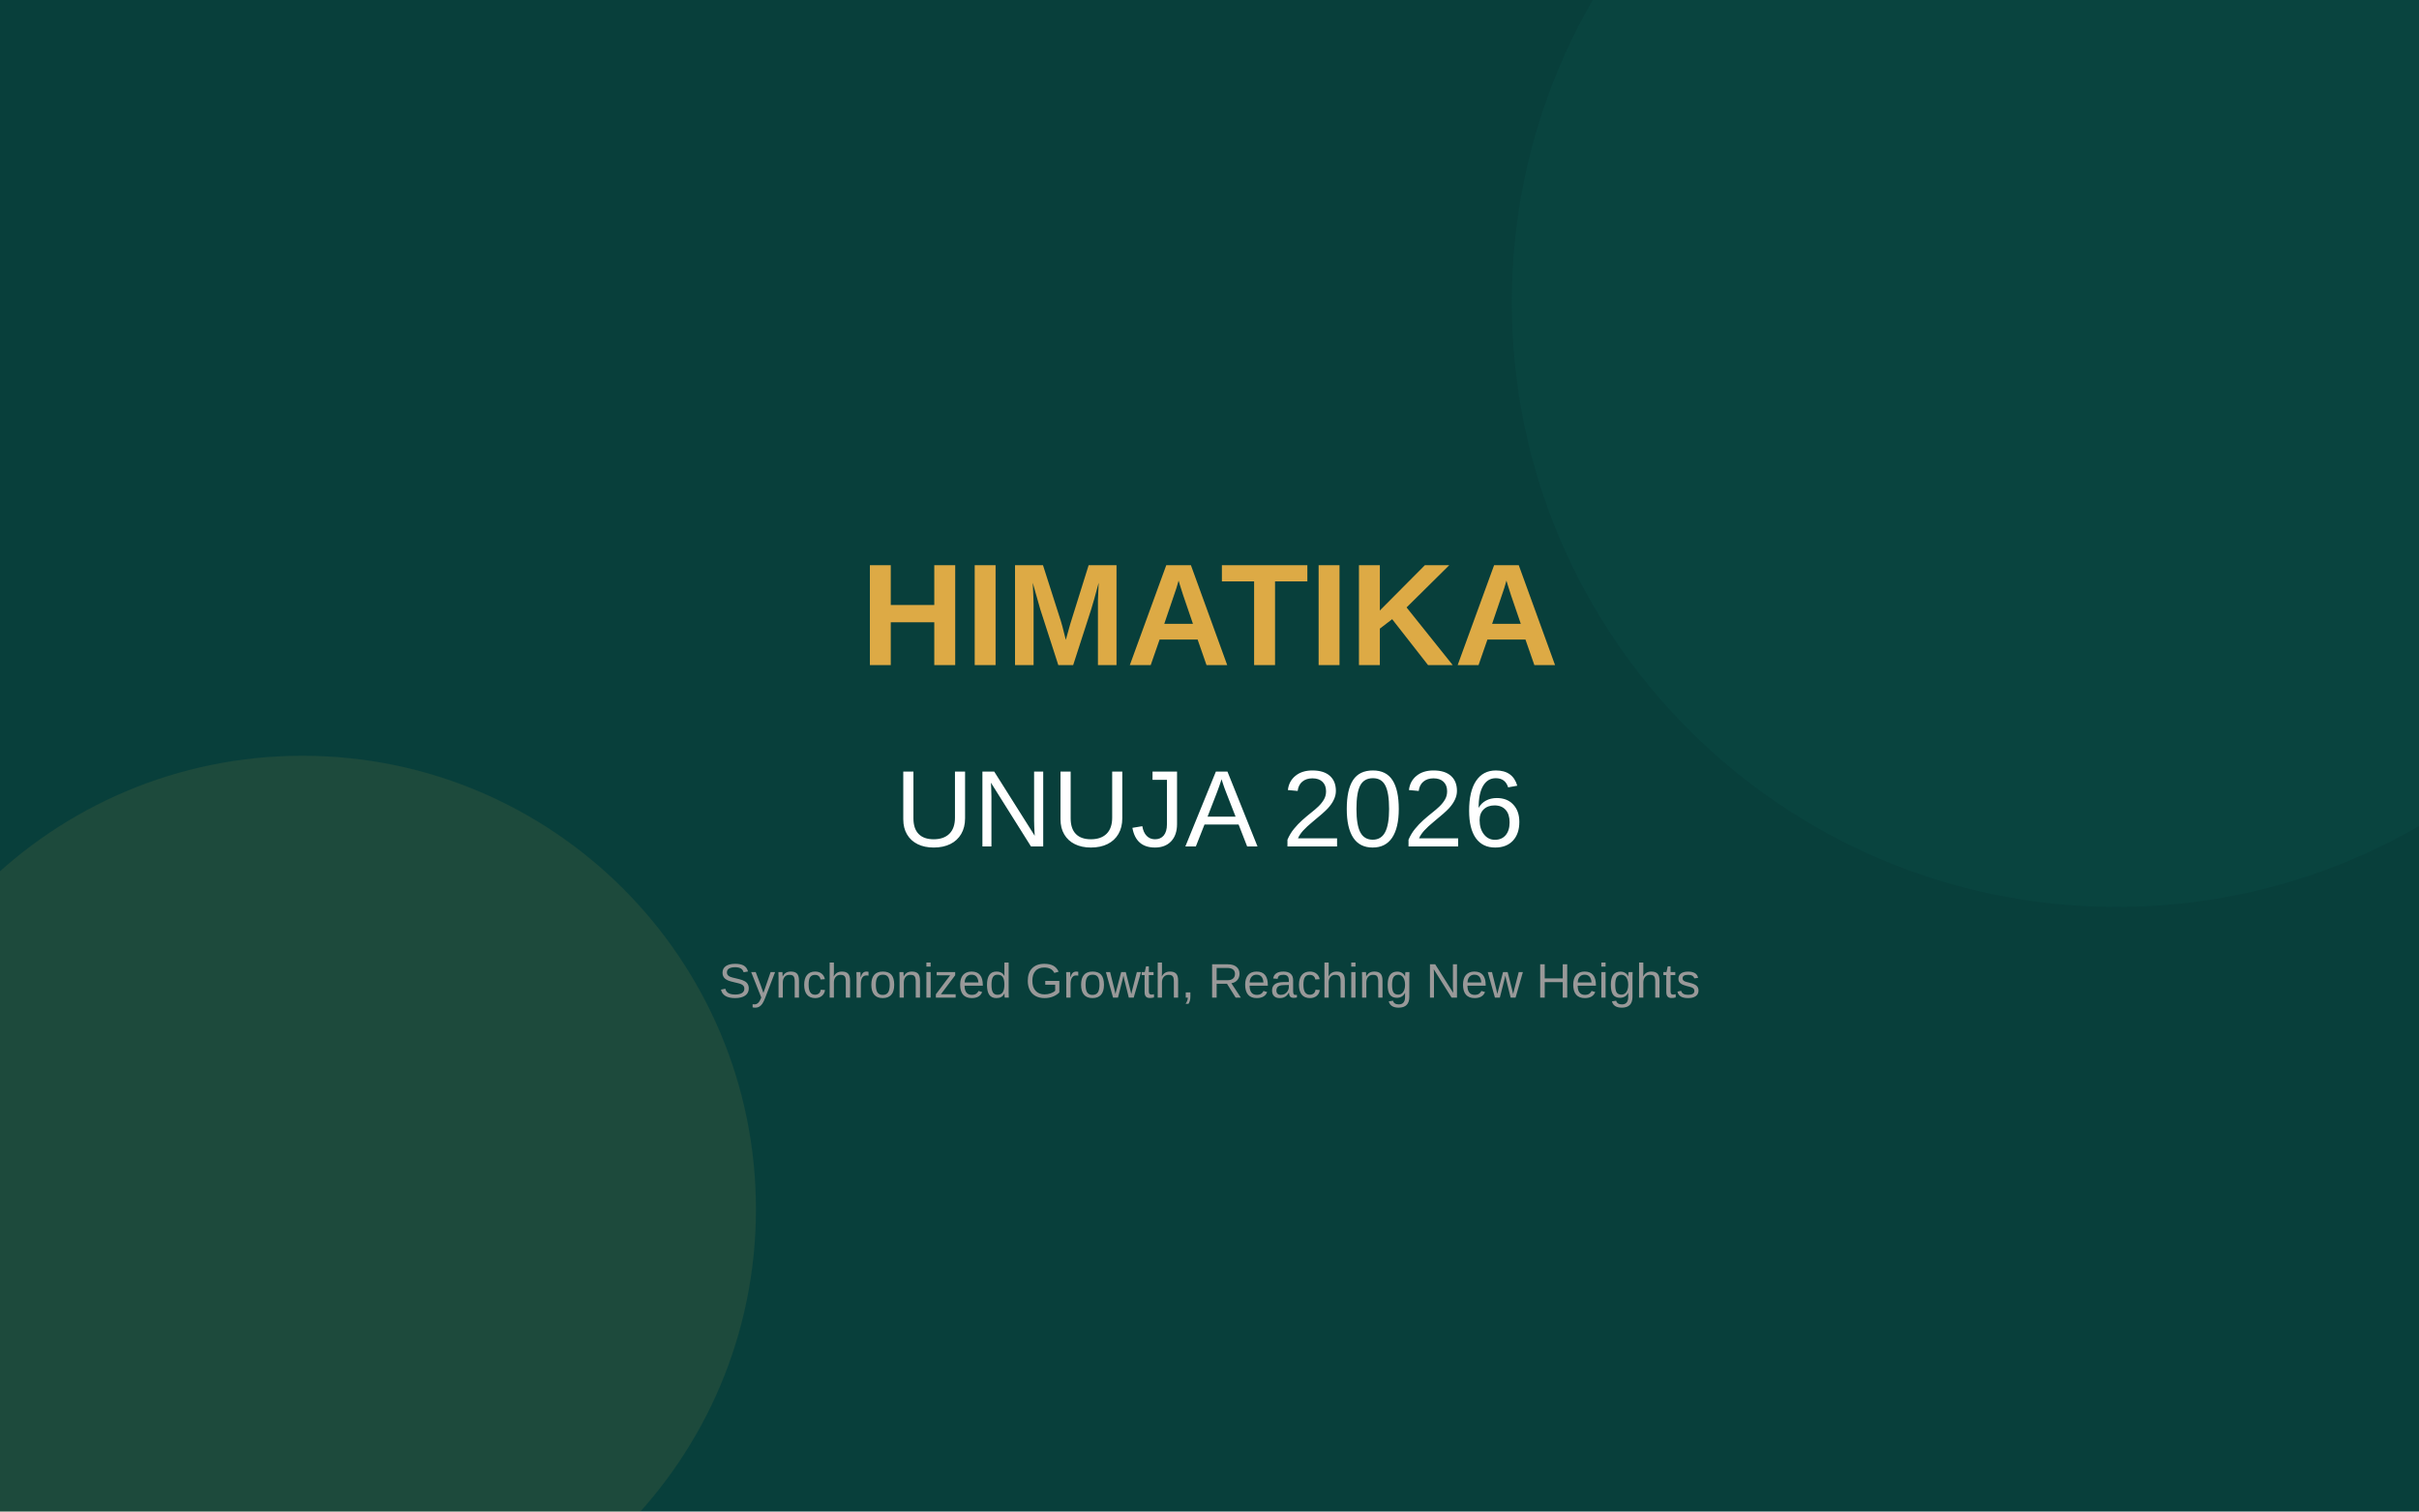
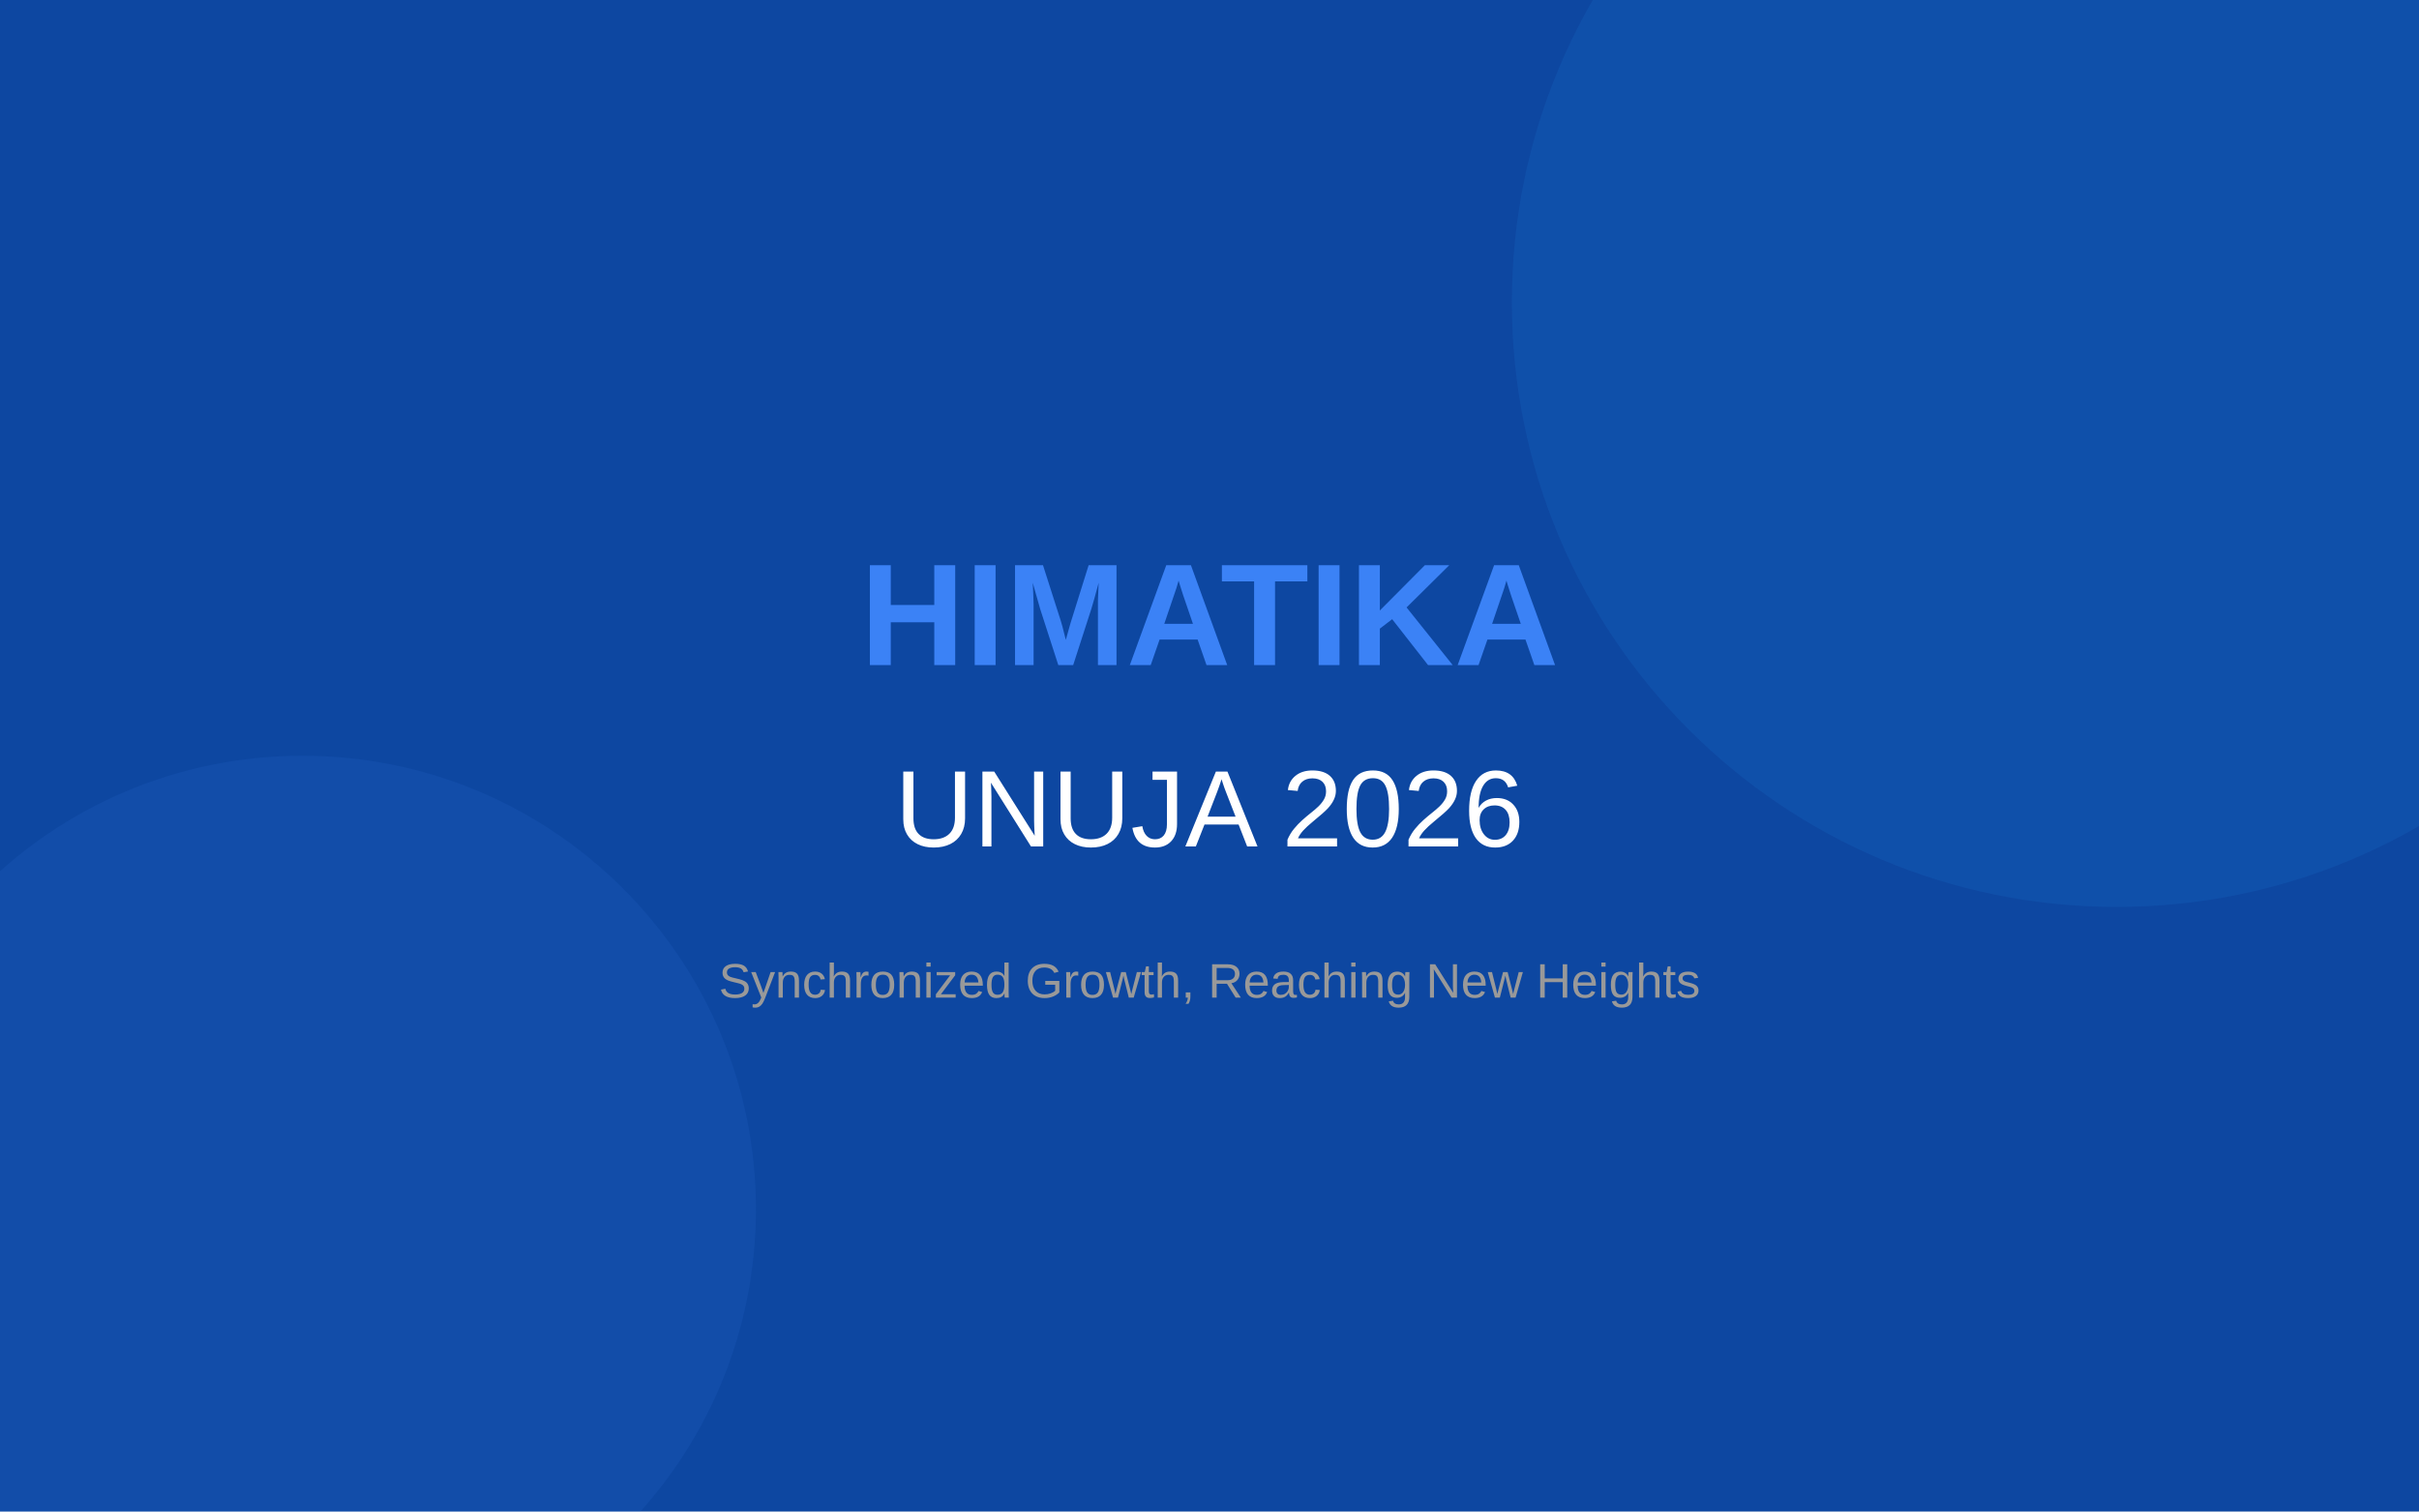
<svg xmlns="http://www.w3.org/2000/svg" width="800" height="500" viewBox="0 0 800 500">
-   <rect fill="#083F3B" width="800" height="500" />
-   <circle cx="700" cy="100" r="200" fill="#0B514B" opacity="0.3" />
-   <circle cx="100" cy="400" r="150" fill="#DDAA45" opacity="0.1" />
-   <text x="400" y="220" font-family="Arial, sans-serif" font-size="48" fill="#DDAA45" text-anchor="middle" font-weight="bold">HIMATIKA</text>
+   <rect fill="#0D47A1" width="800" height="500" />
+   <circle cx="700" cy="100" r="200" fill="#1565C0" opacity="0.3" />
+   <circle cx="100" cy="400" r="150" fill="#3B82F6" opacity="0.1" />
+   <text x="400" y="220" font-family="Arial, sans-serif" font-size="48" fill="#3B82F6" text-anchor="middle" font-weight="bold">HIMATIKA</text>
  <text x="400" y="280" font-family="Arial, sans-serif" font-size="36" fill="#FFFFFF" text-anchor="middle">UNUJA 2026</text>
  <text x="400" y="330" font-family="Arial, sans-serif" font-size="16" fill="#999999" text-anchor="middle">Synchronized Growth, Reaching New Heights</text>
</svg>
